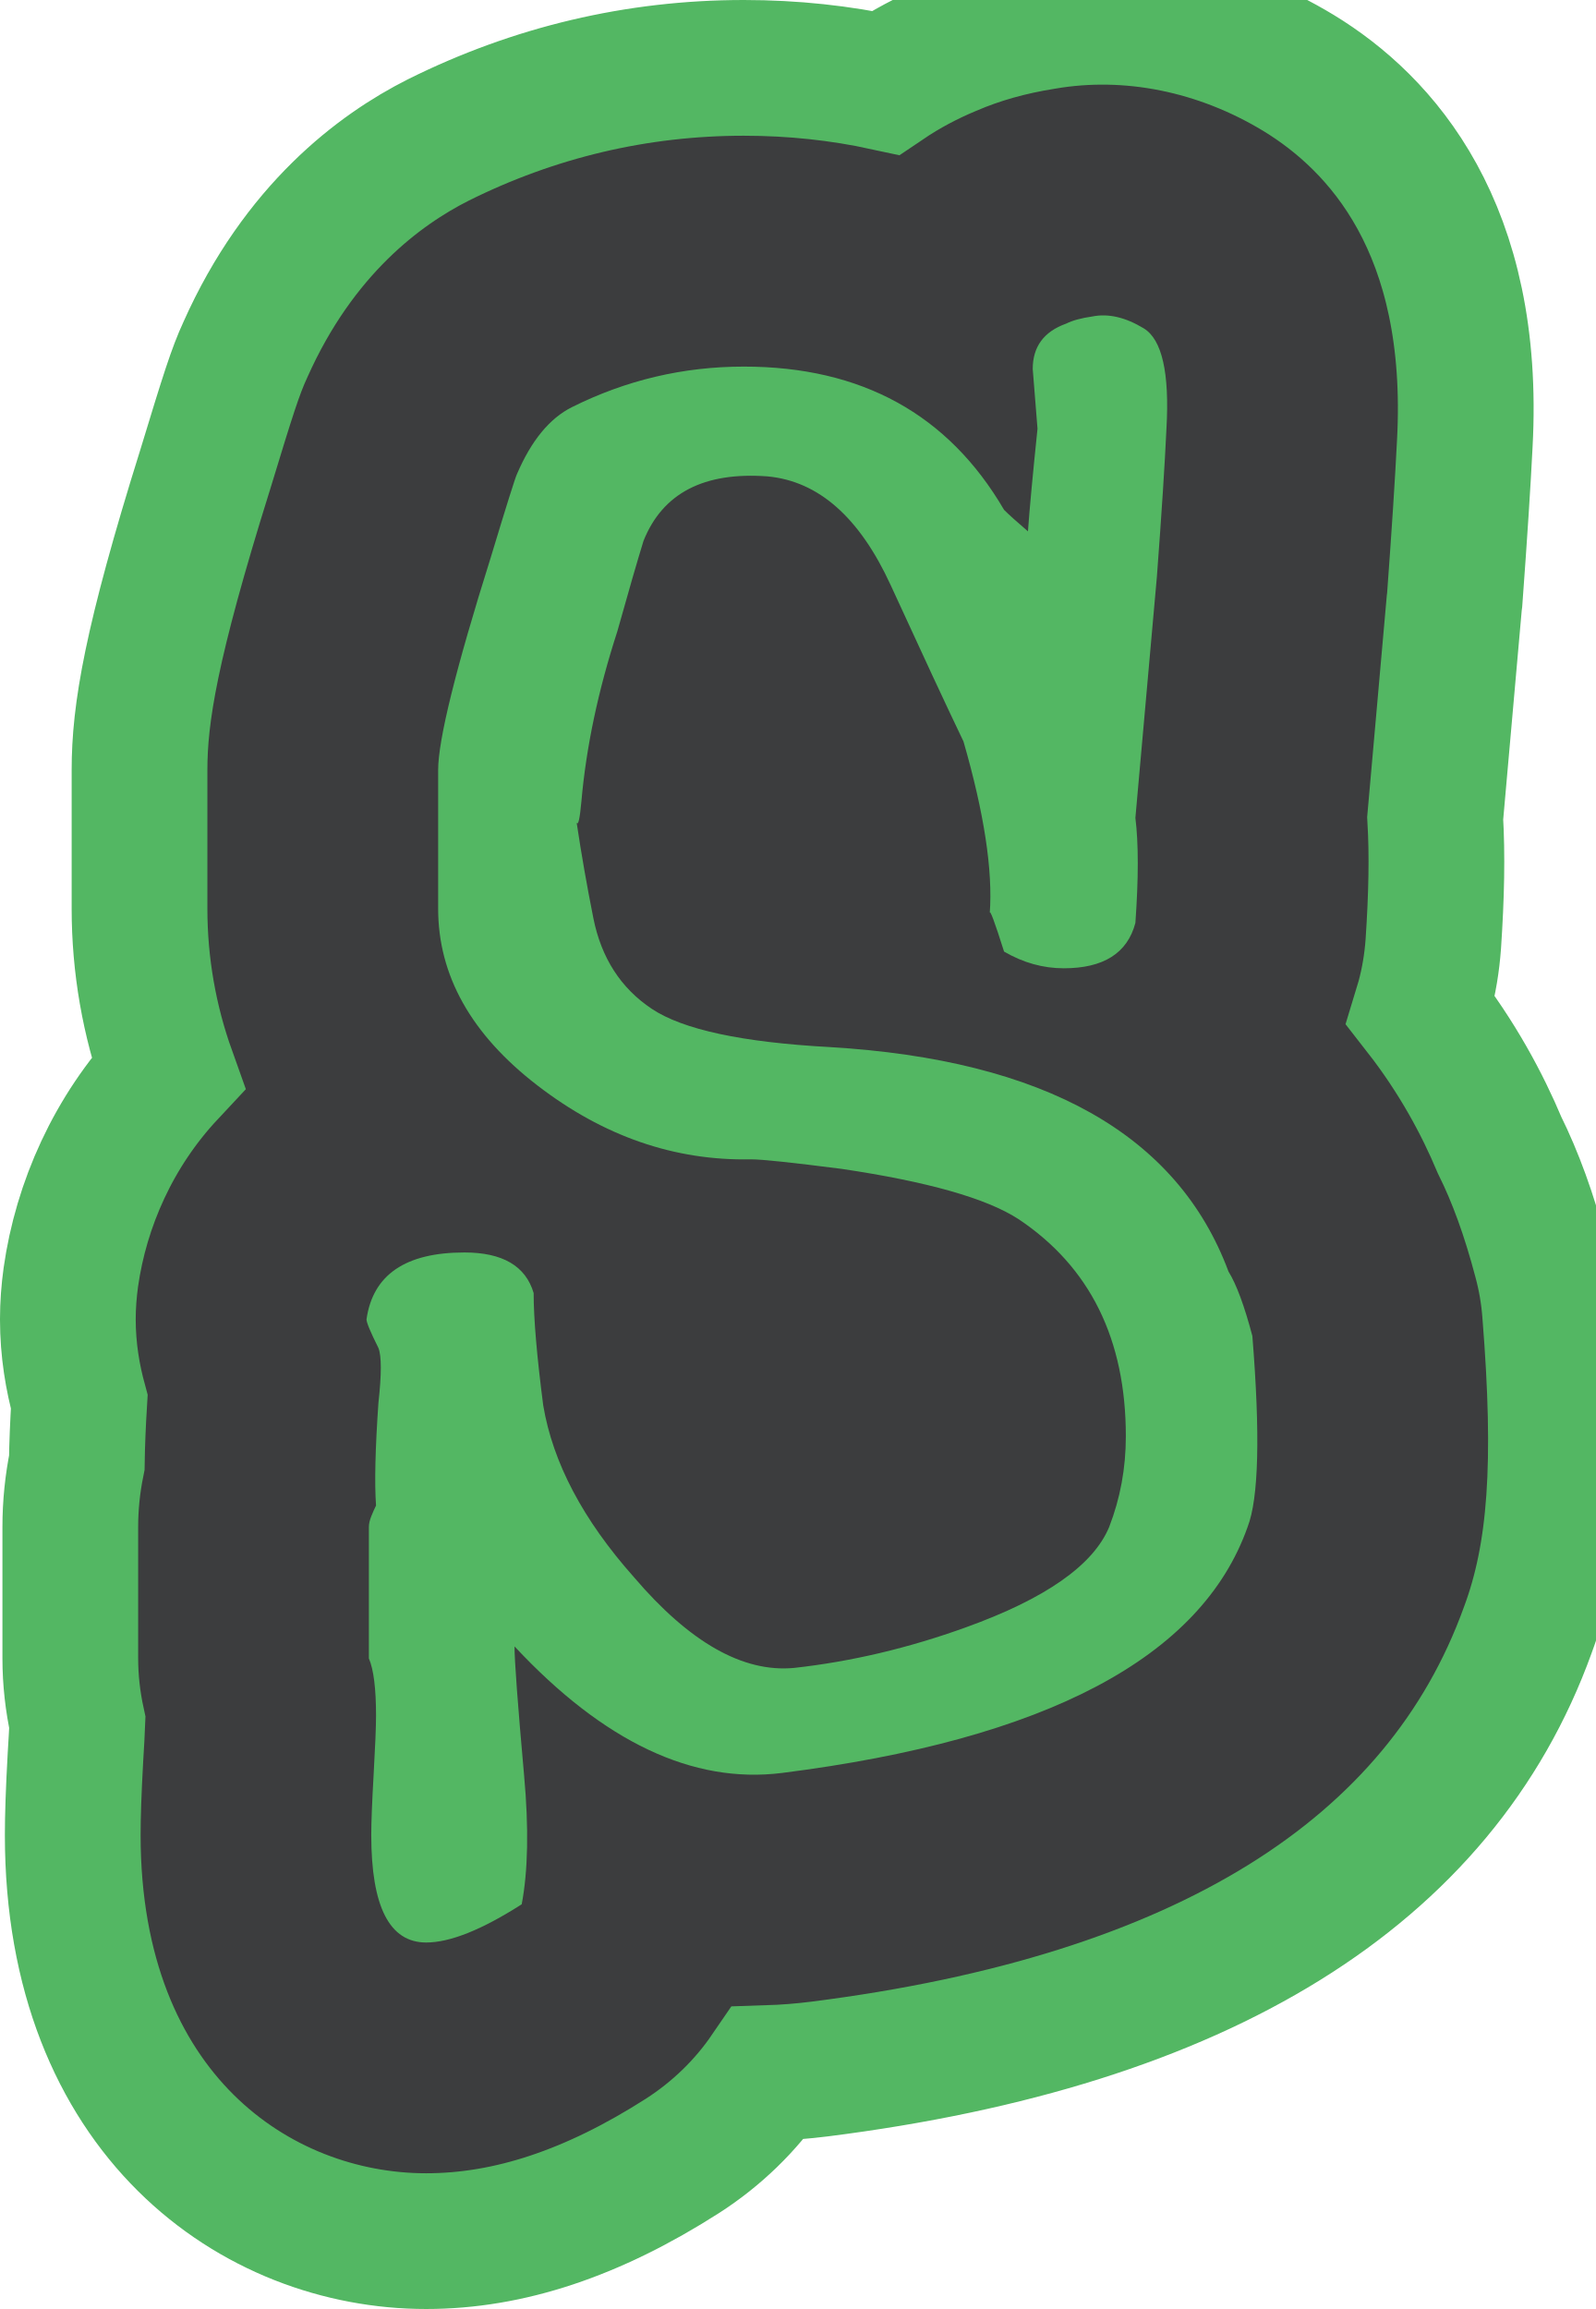
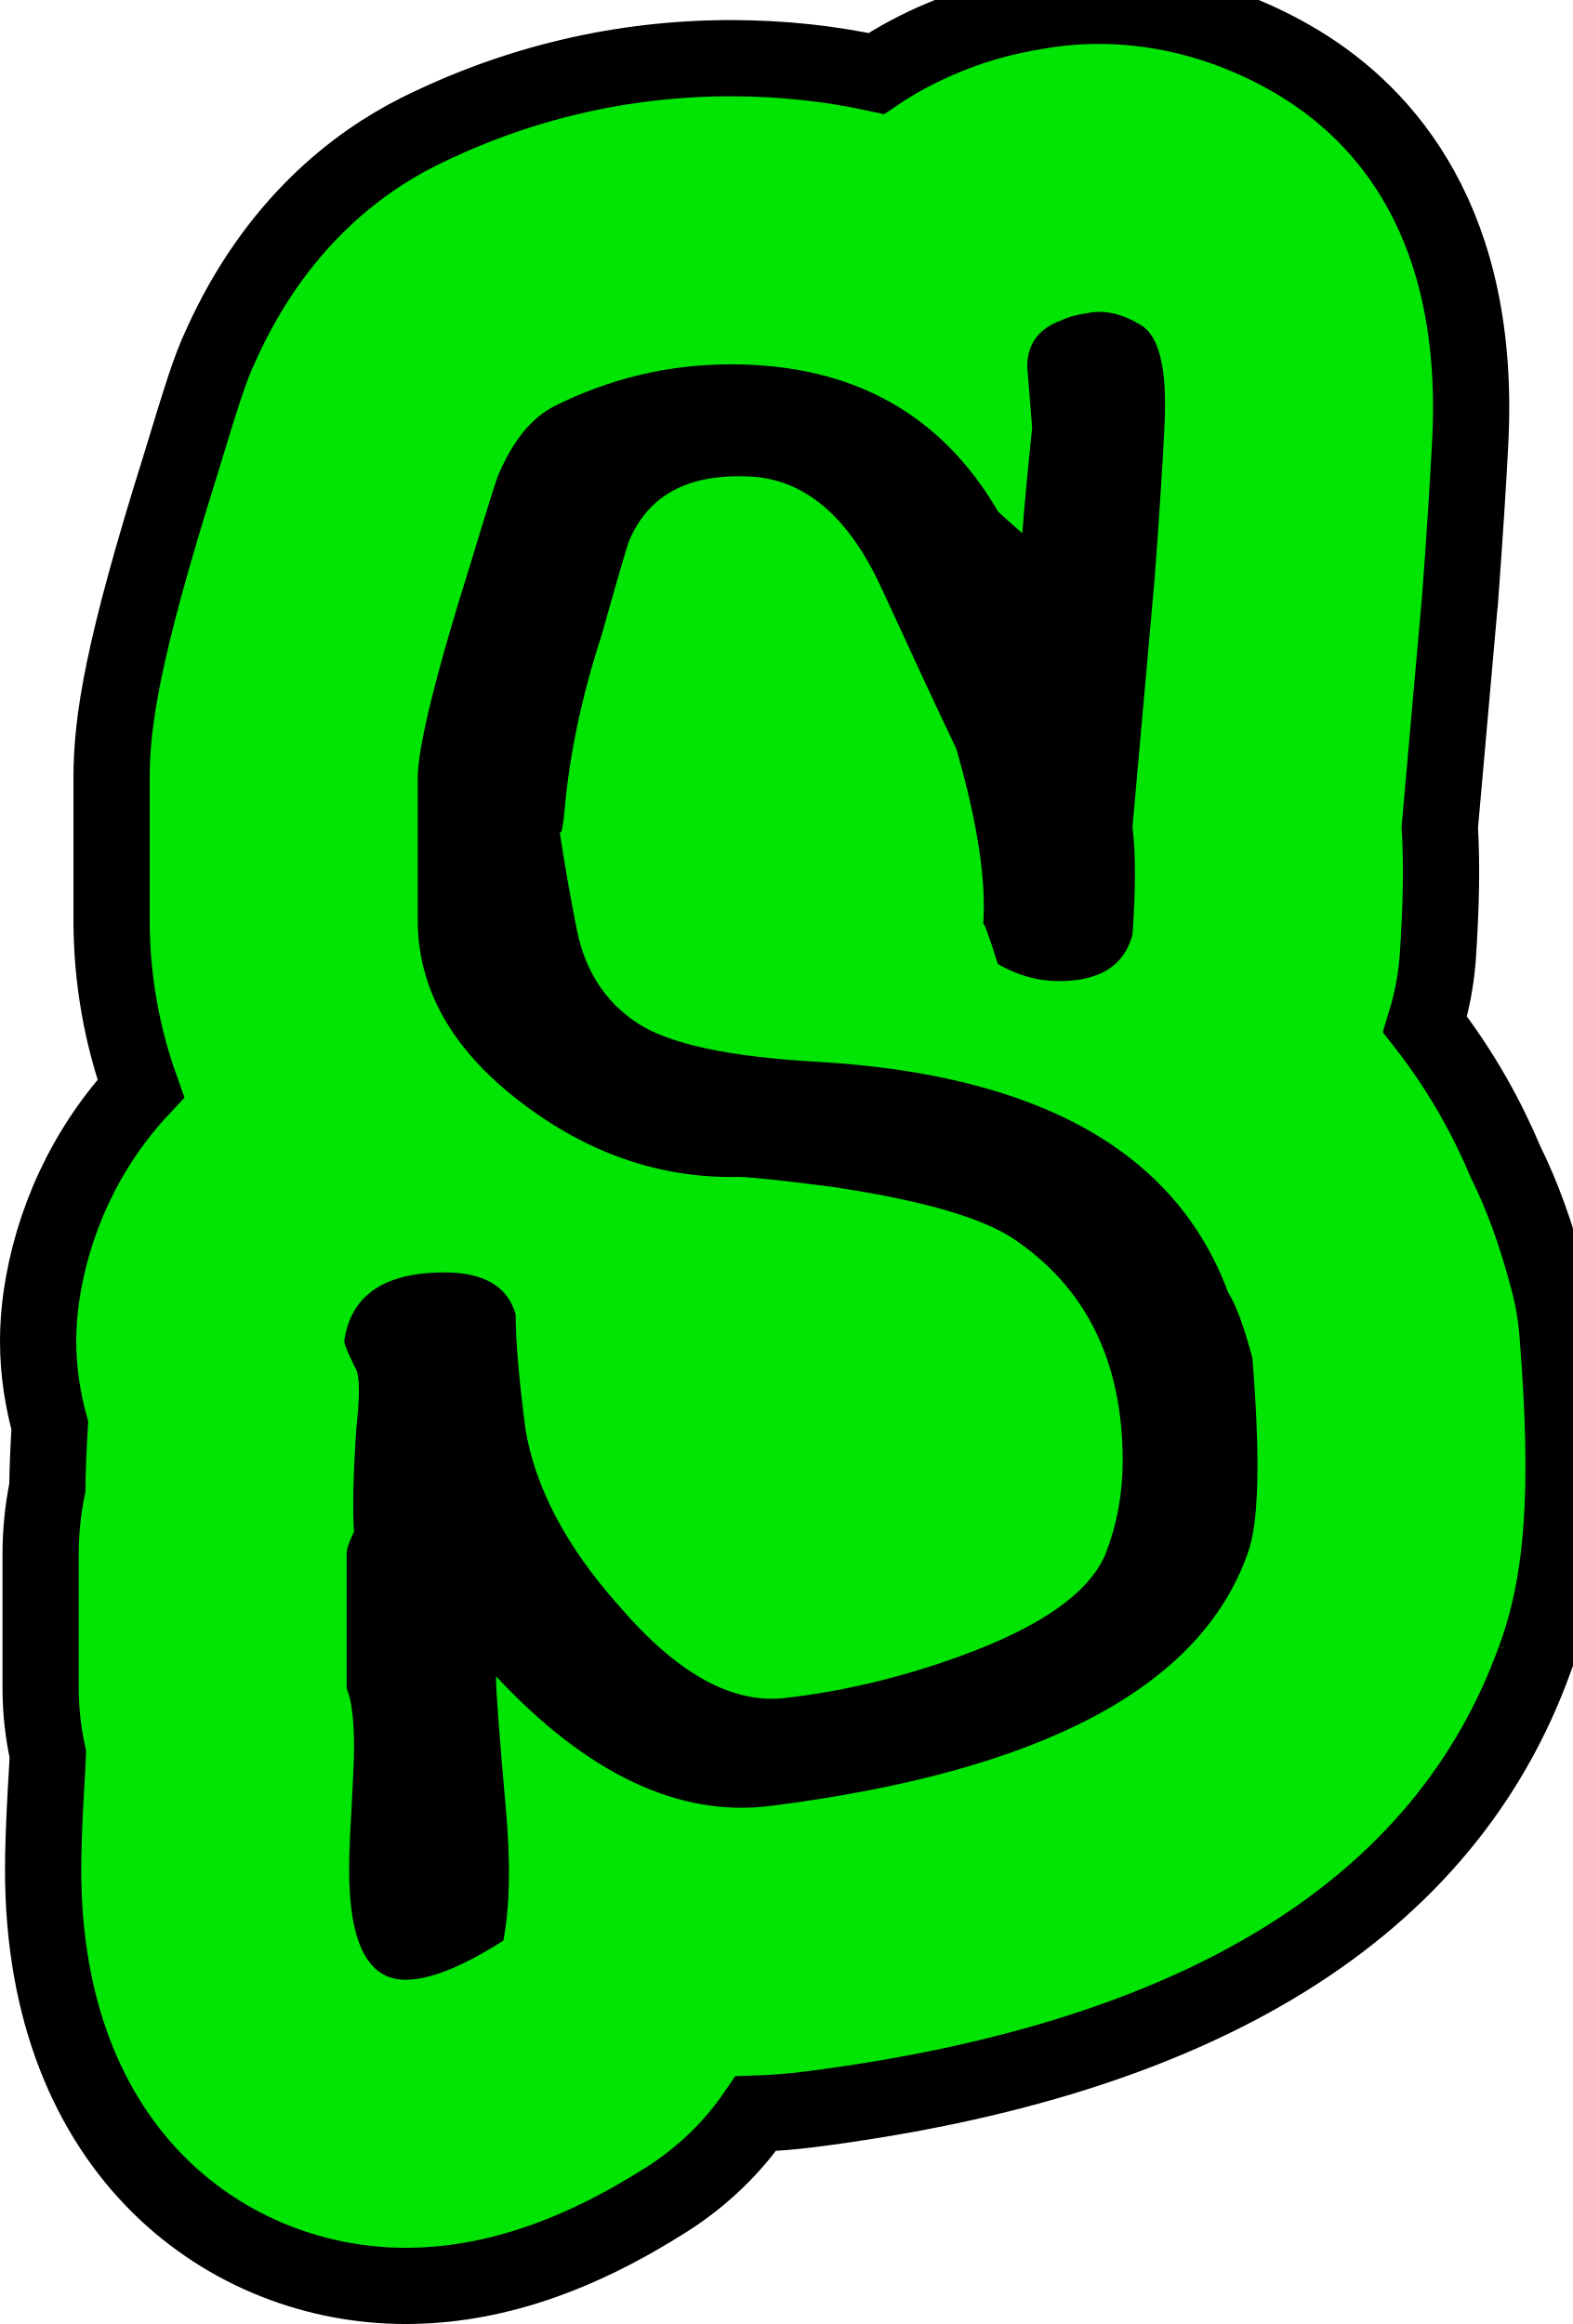
- <svg xmlns="http://www.w3.org/2000/svg" version="1.1" width="58.78" height="85.06" viewBox="0,0,58.78,85.06">
-   <g transform="translate(-210.5014,-139.3801)">
+ <svg xmlns="http://www.w3.org/2000/svg" version="1.1" width="103.171" height="152.457" viewBox="0,0,103.171,152.457">
+   <g transform="translate(-187.4665,-104.8322)">
    <g data-paper-data="{&quot;isPaintingLayer&quot;:true}" fill-rule="nonzero" stroke-linecap="butt" stroke-linejoin="miter" stroke-miterlimit="10" stroke-dasharray="" stroke-dashoffset="0" style="mix-blend-mode: normal">
-       <path d="M266.781,199.43c-3.23,8.95 -12.01,14.39 -26.09,16.17c-0.64,0.08 -1.27,0.13 -1.9,0.15c-0.82,1.2 -1.89,2.24 -3.15,3.05c-3.3,2.11 -6.39,3.14 -9.44,3.14c-6.27,0 -13.02,-4.68 -13.02,-14.96c0,-0.7 0.03,-1.61 0.1,-2.87c0.03,-0.54 0.06,-0.96 0.07,-1.27c-0.17,-0.78 -0.26,-1.57 -0.26,-2.37v-4.84c0,-0.79 0.08,-1.58 0.24,-2.37c0.01,-0.67 0.04,-1.42 0.09,-2.24c-0.24,-0.88 -0.42,-1.9 -0.42,-3.04c0,-0.52 0.04,-1.04 0.11,-1.55c0.38,-2.68 1.57,-5.37 3.58,-7.52c-0.69,-1.93 -1.05,-3.97 -1.05,-6.06v-5.1c0,-2.07 0.41,-4.65 2.42,-11.07c0.84,-2.76 1.11,-3.62 1.48,-4.42c1.97,-4.42 4.94,-6.63 7.1,-7.72c3.53,-1.76 7.32,-2.66 11.26,-2.66c1.82,0 3.56,0.19 5.22,0.55c0.74,-0.5 1.53,-0.92 2.37,-1.27c1.07,-0.46 2.21,-0.78 3.47,-0.98c3.15,-0.54 6.48,0.13 9.38,1.89c3.05,1.86 6.55,5.72 6.12,13.66c-0.07,1.4 -0.19,3.27 -0.37,5.71c-0.01,0.06 -0.01,0.12 -0.02,0.18c-0.16,1.77 -0.39,4.41 -0.7,7.9c0.08,1.35 0.05,2.86 -0.07,4.64c-0.05,0.68 -0.16,1.36 -0.34,2.02c-0.04,0.15 -0.08,0.29 -0.12,0.42c1.35,1.73 2.27,3.46 2.9,4.96c0.59,1.19 1.09,2.56 1.53,4.23c0.17,0.63 0.28,1.27 0.33,1.92c0.45,5.61 0.22,8.92 -0.82,11.72z" fill="#3c3d3e" stroke="#53b763" stroke-width="5" />
-       <path d="M256.636,188.596c0.293,3.637 0.233,5.981 -0.176,7.037c-1.702,4.809 -7.42,7.828 -17.152,9.06c-3.285,0.411 -6.568,-1.143 -9.853,-4.662c0,0.528 0.117,2.111 0.353,4.751c0.176,1.935 0.146,3.518 -0.088,4.749c-1.467,0.938 -2.639,1.408 -3.519,1.408c-1.35,0 -2.023,-1.319 -2.023,-3.959c0,-0.469 0.029,-1.216 0.088,-2.242c0.058,-1.025 0.088,-1.744 0.088,-2.155c0,-0.997 -0.088,-1.7 -0.264,-2.111v-4.838c0,-0.117 0.029,-0.249 0.088,-0.396c0.058,-0.146 0.117,-0.278 0.176,-0.396c-0.059,-0.82 -0.03,-2.081 0.088,-3.782c0.117,-1.056 0.117,-1.729 0,-2.023c-0.294,-0.585 -0.439,-0.937 -0.439,-1.055c0.233,-1.642 1.437,-2.463 3.606,-2.463c1.407,0 2.257,0.499 2.551,1.495c0,0.938 0.117,2.317 0.352,4.134c0.353,2.111 1.466,4.223 3.343,6.333c2.052,2.405 4.016,3.519 5.894,3.343c2.111,-0.233 4.222,-0.732 6.333,-1.495c2.932,-1.056 4.691,-2.287 5.278,-3.694c0.409,-1.056 0.615,-2.169 0.615,-3.343c0,-3.576 -1.319,-6.245 -3.958,-8.004c-1.174,-0.762 -3.343,-1.378 -6.51,-1.848c-1.818,-0.233 -2.933,-0.352 -3.342,-0.352c-2.815,0.059 -5.44,-0.85 -7.873,-2.727c-2.434,-1.876 -3.65,-4.047 -3.65,-6.51v-5.101c0,-1.113 0.645,-3.723 1.936,-7.828c0.585,-1.936 0.908,-2.961 0.968,-3.079c0.527,-1.231 1.201,-2.052 2.022,-2.463c1.993,-0.996 4.104,-1.495 6.333,-1.495c4.339,0 7.535,1.759 9.588,5.277c0.176,0.176 0.469,0.44 0.88,0.792c0.058,-0.82 0.176,-2.081 0.352,-3.782c-0.059,-0.762 -0.118,-1.495 -0.176,-2.199c0,-0.82 0.409,-1.377 1.231,-1.671c0.234,-0.117 0.557,-0.205 0.968,-0.264c0.586,-0.117 1.217,0.03 1.892,0.439c0.673,0.411 0.952,1.643 0.835,3.694c-0.059,1.29 -0.176,3.108 -0.352,5.453c-0.176,1.936 -0.439,4.897 -0.792,8.885c0.117,0.938 0.117,2.229 0,3.87c-0.294,1.114 -1.174,1.671 -2.639,1.671c-0.763,0 -1.495,-0.205 -2.199,-0.615c-0.352,-1.113 -0.527,-1.584 -0.527,-1.408c0.116,-1.583 -0.206,-3.694 -0.968,-6.333c-0.646,-1.348 -1.539,-3.268 -2.683,-5.761c-1.144,-2.492 -2.654,-3.827 -4.53,-4.003c-2.346,-0.176 -3.87,0.616 -4.574,2.375c-0.234,0.763 -0.558,1.878 -0.967,3.343c-0.704,2.17 -1.144,4.252 -1.32,6.245c-0.059,0.646 -0.118,0.91 -0.176,0.792c0.176,1.174 0.381,2.346 0.616,3.519c0.293,1.466 1.012,2.581 2.155,3.342c1.144,0.763 3.327,1.231 6.553,1.407c7.916,0.471 12.812,3.227 14.689,8.269c0.292,0.47 0.585,1.261 0.879,2.374z" fill="#53b763" stroke="none" stroke-width="1" />
+       <path d="M288.137,213.699c-5.896,16.337 -21.923,26.268 -47.625,29.517c-1.168,0.146 -2.318,0.237 -3.468,0.274c-1.497,2.191 -3.45,4.089 -5.75,5.568c-6.024,3.852 -11.664,5.732 -17.232,5.732c-11.445,0 -23.767,-8.543 -23.767,-27.308c0,-1.278 0.055,-2.939 0.183,-5.239c0.055,-0.986 0.11,-1.752 0.128,-2.318c-0.31,-1.424 -0.475,-2.866 -0.475,-4.326v-8.835c0,-1.442 0.146,-2.884 0.438,-4.326c0.018,-1.223 0.073,-2.592 0.164,-4.089c-0.438,-1.606 -0.767,-3.468 -0.767,-5.549c0,-0.949 0.073,-1.898 0.201,-2.829c0.694,-4.892 2.866,-9.802 6.535,-13.727c-1.26,-3.523 -1.917,-7.247 -1.917,-11.062v-9.31c0,-3.779 0.748,-8.488 4.418,-20.207c1.533,-5.038 2.026,-6.608 2.702,-8.068c3.596,-8.068 9.018,-12.102 12.96,-14.092c6.444,-3.213 13.362,-4.856 20.554,-4.856c3.322,0 6.498,0.347 9.529,1.004c1.351,-0.913 2.793,-1.679 4.326,-2.318c1.953,-0.84 4.034,-1.424 6.334,-1.789c5.75,-0.986 11.829,0.237 17.122,3.45c5.568,3.395 11.956,10.441 11.172,24.935c-0.128,2.556 -0.347,5.969 -0.675,10.423c-0.018,0.11 -0.018,0.219 -0.037,0.329c-0.292,3.231 -0.712,8.05 -1.278,14.421c0.146,2.464 0.091,5.221 -0.128,8.47c-0.091,1.241 -0.292,2.483 -0.621,3.687c-0.073,0.274 -0.146,0.529 -0.219,0.767c2.464,3.158 4.144,6.316 5.294,9.054c1.077,2.172 1.99,4.673 2.793,7.721c0.31,1.15 0.511,2.318 0.602,3.505c0.821,10.241 0.402,16.283 -1.497,21.394z" fill="#00e503" stroke="#000000" stroke-width="5" />
+       <path d="M269.618,193.922c0.535,6.639 0.425,10.918 -0.321,12.845c-3.107,8.778 -13.545,14.289 -31.309,16.538c-5.996,0.75 -11.989,-2.086 -17.986,-8.51c0,0.964 0.214,3.853 0.644,8.673c0.321,3.532 0.267,6.422 -0.161,8.669c-2.678,1.712 -4.817,2.57 -6.424,2.57c-2.464,0 -3.693,-2.408 -3.693,-7.227c0,-0.856 0.053,-2.22 0.161,-4.093c0.106,-1.871 0.161,-3.184 0.161,-3.934c0,-1.82 -0.161,-3.103 -0.482,-3.853v-8.831c0,-0.214 0.053,-0.455 0.161,-0.723c0.106,-0.267 0.214,-0.507 0.321,-0.723c-0.108,-1.497 -0.055,-3.799 0.161,-6.904c0.214,-1.928 0.214,-3.156 0,-3.693c-0.537,-1.068 -0.801,-1.71 -0.801,-1.926c0.425,-2.997 2.623,-4.496 6.582,-4.496c2.568,0 4.12,0.911 4.657,2.729c0,1.712 0.214,4.229 0.643,7.546c0.644,3.853 2.676,7.709 6.102,11.56c3.746,4.39 7.331,6.424 10.759,6.102c3.853,-0.425 7.707,-1.336 11.56,-2.729c5.352,-1.928 8.563,-4.175 9.635,-6.743c0.747,-1.928 1.123,-3.959 1.123,-6.102c0,-6.528 -2.408,-11.4 -7.225,-14.611c-2.143,-1.391 -6.102,-2.515 -11.883,-3.373c-3.319,-0.425 -5.354,-0.643 -6.101,-0.643c-5.139,0.108 -9.93,-1.552 -14.371,-4.978c-4.443,-3.424 -6.663,-7.387 -6.663,-11.883v-9.311c0,-2.032 1.177,-6.796 3.534,-14.289c1.068,-3.534 1.657,-5.405 1.767,-5.62c0.962,-2.247 2.192,-3.746 3.691,-4.496c3.638,-1.818 7.492,-2.729 11.56,-2.729c7.92,0 13.754,3.211 17.502,9.633c0.321,0.321 0.856,0.803 1.606,1.446c0.106,-1.497 0.321,-3.799 0.643,-6.904c-0.108,-1.391 -0.215,-2.729 -0.321,-4.014c0,-1.497 0.747,-2.514 2.247,-3.05c0.427,-0.214 1.017,-0.374 1.767,-0.482c1.07,-0.214 2.222,0.055 3.454,0.801c1.228,0.75 1.738,2.999 1.524,6.743c-0.108,2.355 -0.321,5.673 -0.643,9.954c-0.321,3.534 -0.801,8.939 -1.446,16.219c0.214,1.712 0.214,4.069 0,7.064c-0.537,2.034 -2.143,3.05 -4.817,3.05c-1.393,0 -2.729,-0.374 -4.014,-1.123c-0.643,-2.032 -0.962,-2.891 -0.962,-2.57c0.212,-2.89 -0.376,-6.743 -1.767,-11.56c-1.179,-2.461 -2.809,-5.965 -4.898,-10.516c-2.088,-4.549 -4.845,-6.986 -8.269,-7.307c-4.282,-0.321 -7.064,1.124 -8.349,4.335c-0.427,1.393 -1.019,3.428 -1.765,6.102c-1.285,3.961 -2.088,7.762 -2.41,11.4c-0.108,1.179 -0.215,1.661 -0.321,1.446c0.321,2.143 0.695,4.282 1.124,6.424c0.535,2.676 1.847,4.711 3.934,6.101c2.088,1.393 6.073,2.247 11.962,2.568c14.45,0.86 23.387,5.891 26.814,15.094c0.533,0.858 1.068,2.302 1.605,4.334z" fill="#000000" stroke="none" stroke-width="1" />
    </g>
  </g>
</svg>
